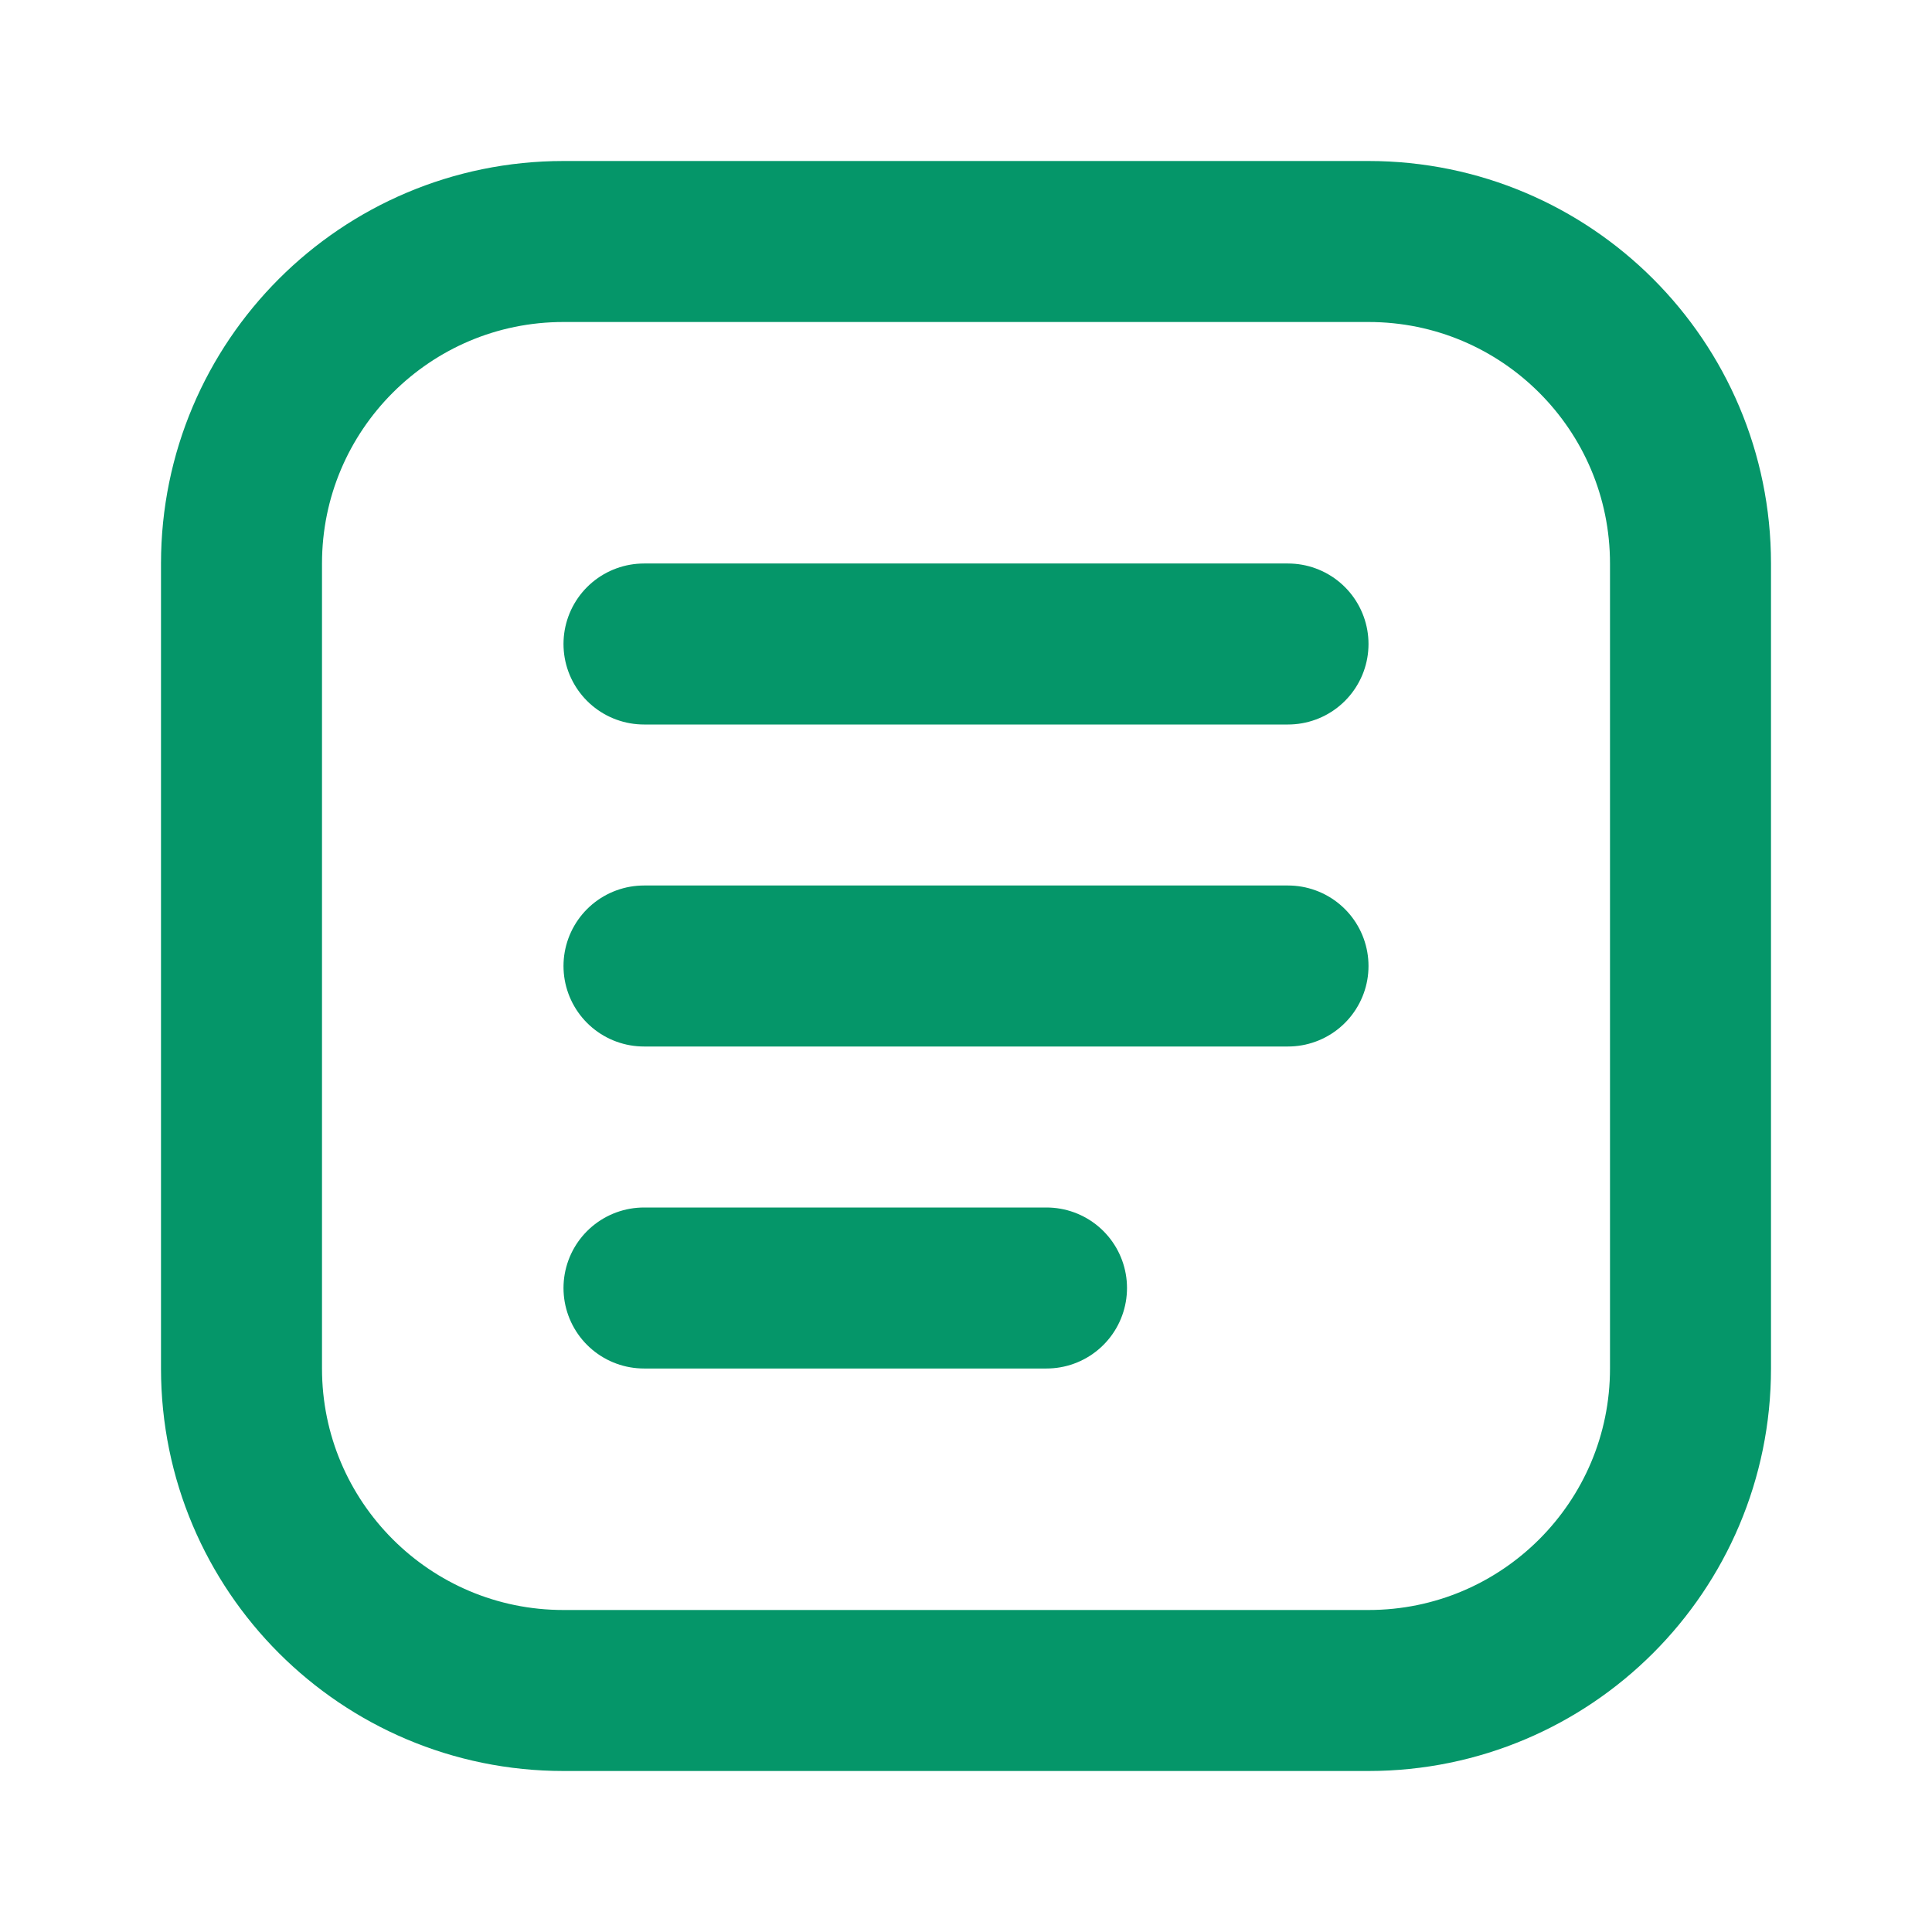
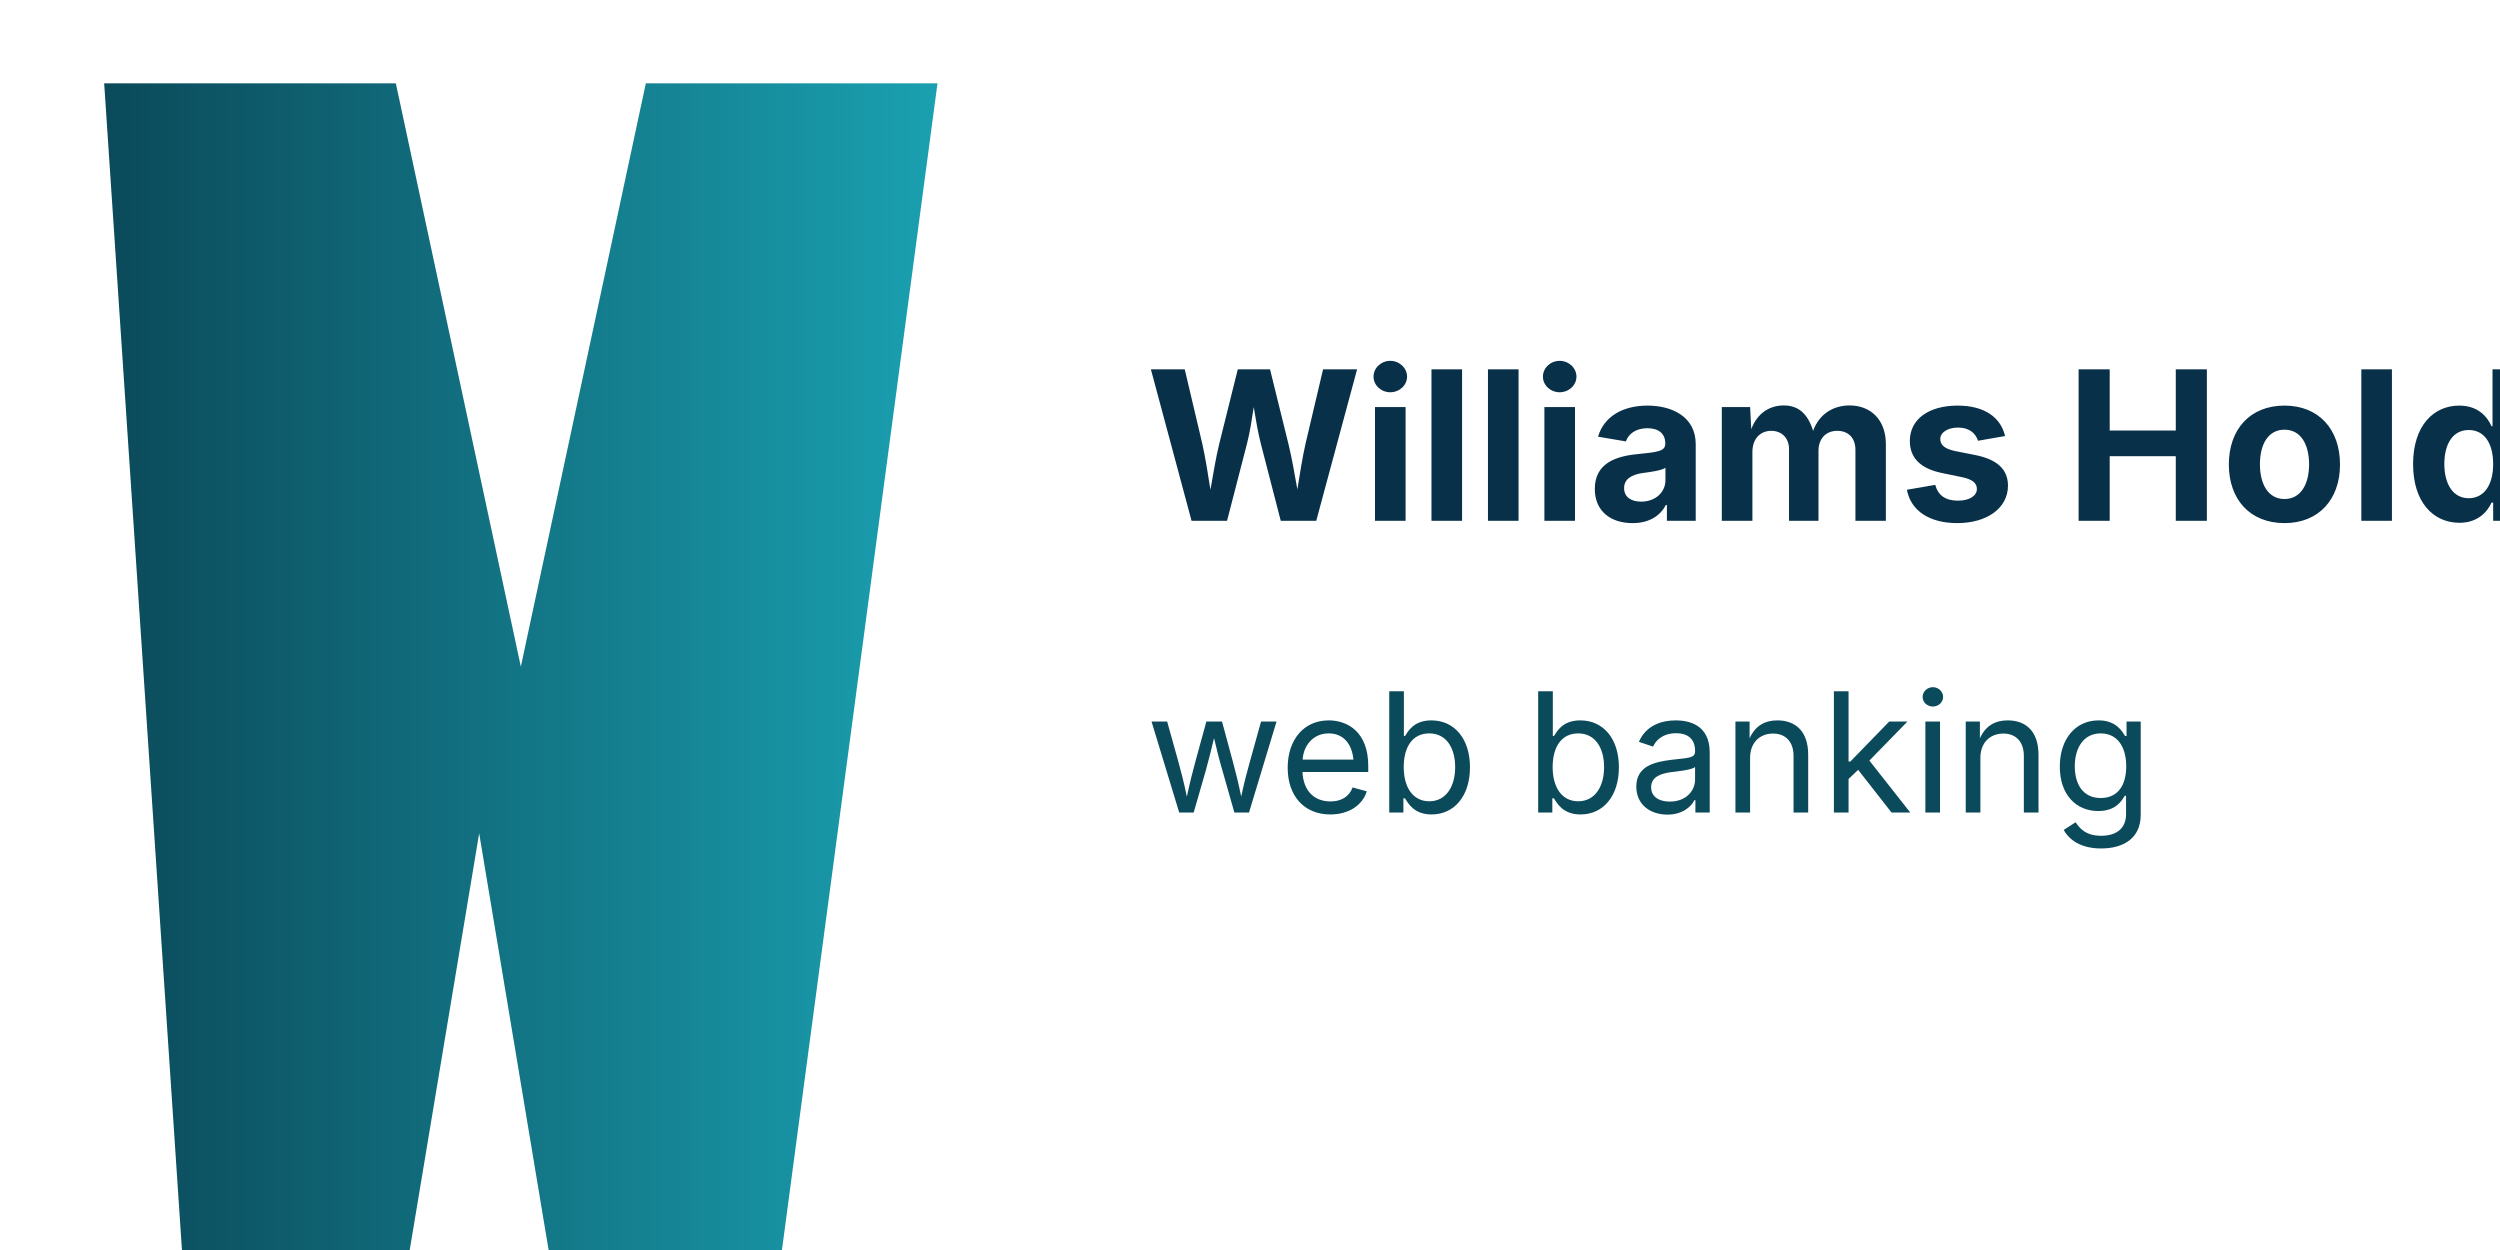
- <svg xmlns="http://www.w3.org/2000/svg" width="120" height="120" viewBox="0 0 24 24" fill="none" stroke="#059669" stroke-width="2" stroke-linecap="round" stroke-linejoin="round">
-   <rect x="3" y="3" width="18" height="18" rx="4" />
-   <path d="M8 12h8M8 8h8M8 16h5" />
+ <svg xmlns="http://www.w3.org/2000/svg" width="240" height="120" viewBox="0 0 240 120" role="img" aria-label="Williams Holdings logo">
+   <defs>
+     <linearGradient id="g1" x1="0" x2="1" y1="0" y2="0">
+       <stop offset="0%" stop-color="#0b4a5a" />
+       <stop offset="100%" stop-color="#1aa0b0" />
+     </linearGradient>
+   </defs>
+   <g transform="translate(10,8)">
+     <path d="M0 0 L28 0 L40 56 L52 0 L80 0 L64 120 L44 120 L36 72 L28 120 L8 120 Z" fill="url(#g1)" />
+     <rect x="88" y="12" width="3" height="0" fill="none" />
+   </g>
+   <g transform="translate(110,30)">
+     <text x="0" y="20" font-family="Inter, Arial, sans-serif" font-size="20" font-weight="700" fill="#083049">Williams Holdings</text>
+     <text x="0" y="48" font-family="Inter, Arial, sans-serif" font-size="16" fill="#0b4a5a">web banking</text>
+   </g>
</svg>
